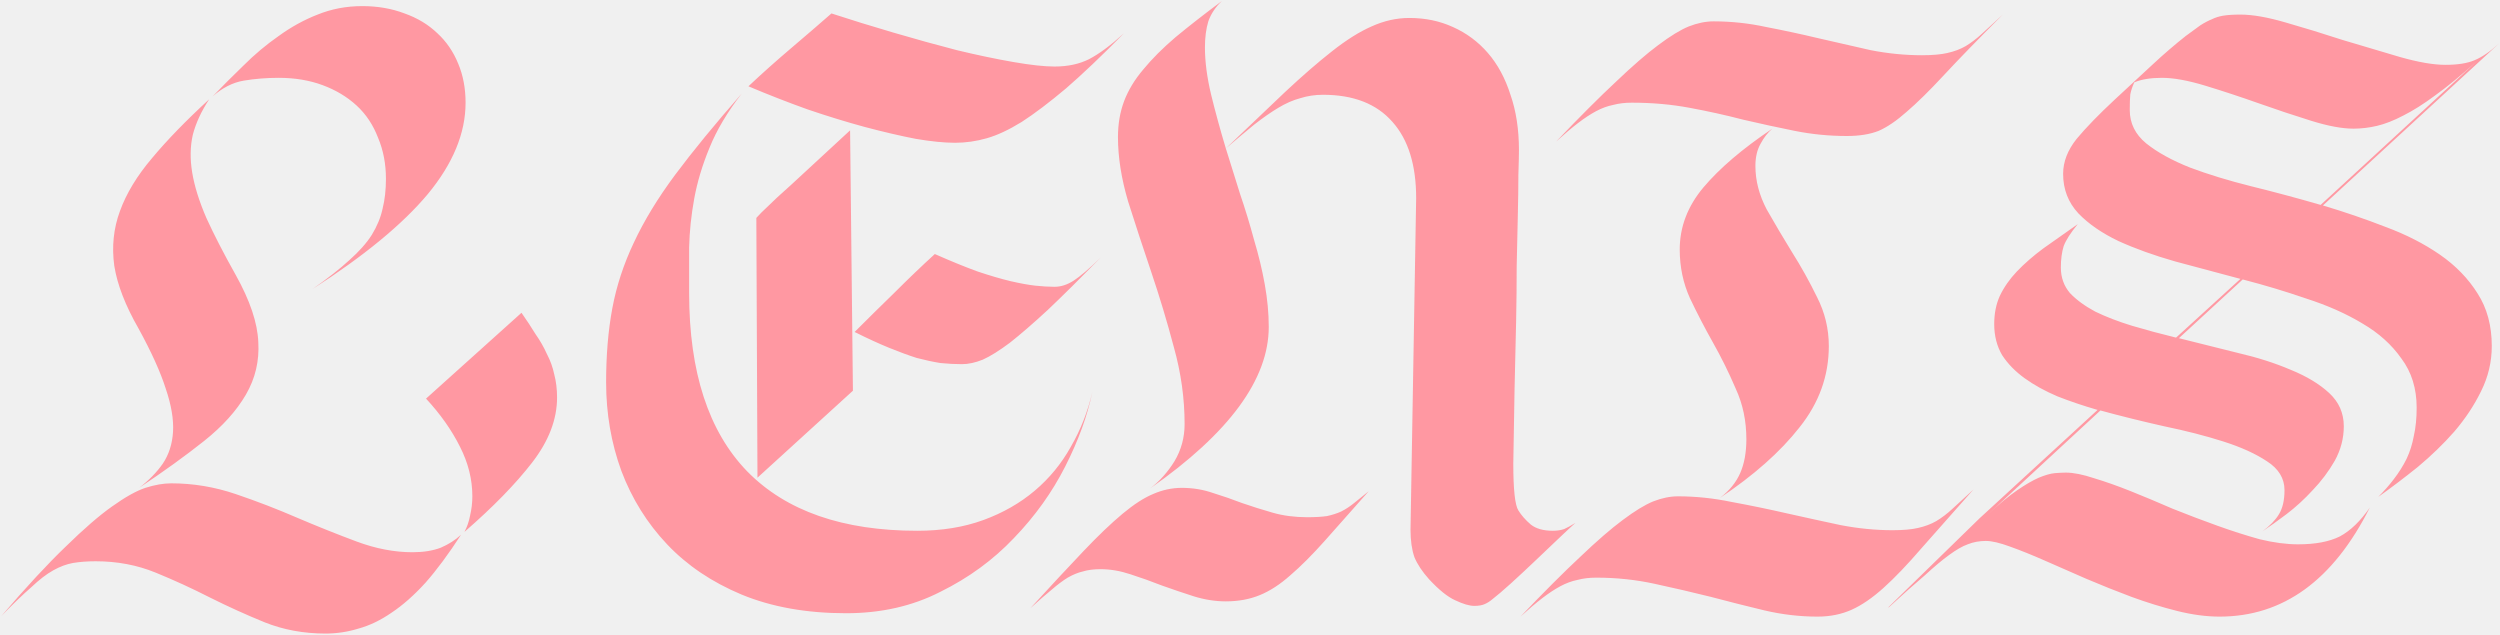
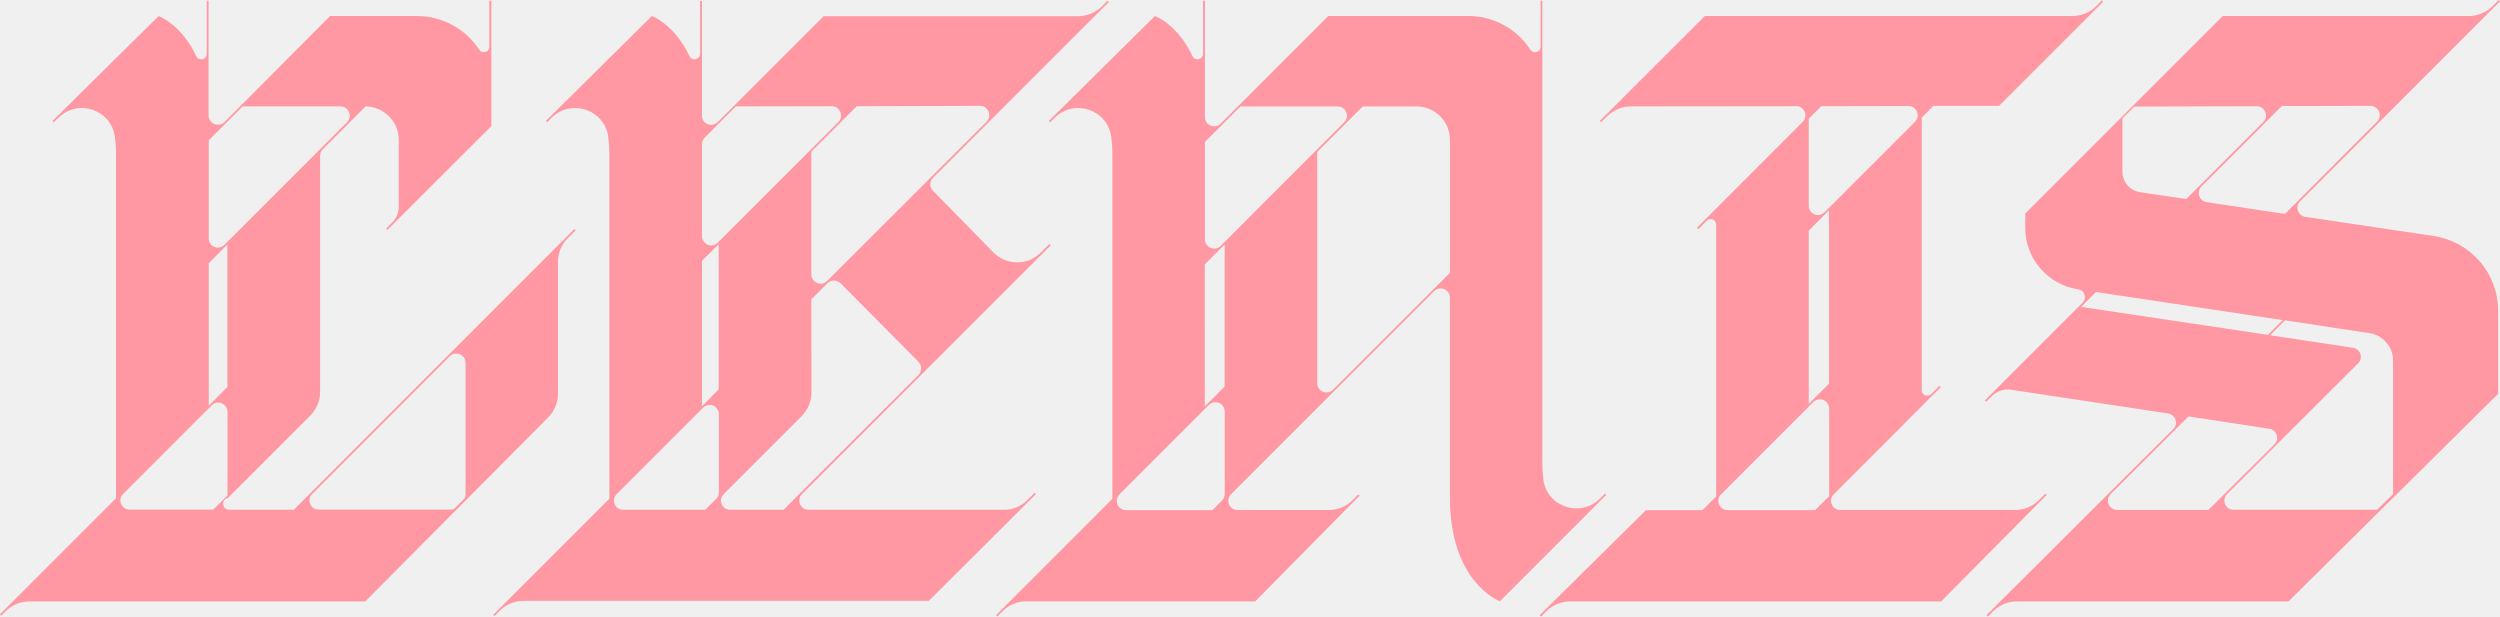
- <svg xmlns="http://www.w3.org/2000/svg" fill="none" viewBox="0 0 1387 352">
-   <path fill="#FF98A2" d="M76.88 182.3C69.569 169.558 65.078 157.964 63.407 147.52C61.944 136.867 62.989 126.736 66.54 117.127C70.091 107.309 76.044 97.491 84.4 87.673C92.756 77.647 103.304 66.784 116.047 55.087C111.66 61.771 108.631 68.351 106.96 74.827C105.498 81.302 105.393 88.3 106.647 95.82C107.9 103.34 110.511 111.696 114.48 120.887C118.658 130.078 124.089 140.627 130.773 152.533C138.711 166.738 142.889 179.167 143.307 189.82C143.933 200.264 141.636 209.978 136.413 218.96C131.191 227.942 123.462 236.507 113.227 244.653C102.991 252.8 90.98 261.469 77.193 270.66C82.624 266.482 87.011 261.991 90.353 257.187C93.696 252.173 95.576 246.324 95.993 239.64C96.411 232.747 95.053 224.704 91.92 215.513C88.996 206.322 83.982 195.251 76.88 182.3ZM200.96 3.387C209.524 3.387 217.358 4.744 224.46 7.46C231.562 9.967 237.62 13.622 242.633 18.427C247.647 23.022 251.511 28.662 254.227 35.347C256.942 41.822 258.3 49.029 258.3 56.967C258.3 73.887 251.302 90.807 237.307 107.727C223.311 124.438 202.004 141.984 173.387 160.367C181.742 154.518 188.531 149.191 193.753 144.387C199.184 139.582 203.362 134.882 206.287 130.287C209.211 125.482 211.196 120.678 212.24 115.873C213.493 110.86 214.12 105.324 214.12 99.267C214.12 90.911 212.658 83.287 209.733 76.393C207.018 69.291 203.049 63.338 197.827 58.533C192.604 53.729 186.338 49.969 179.027 47.253C171.716 44.538 163.569 43.18 154.587 43.18C147.902 43.18 141.427 43.702 135.16 44.747C129.102 45.791 123.358 48.716 117.927 53.52C123.358 47.88 129.102 42.136 135.16 36.287C141.218 30.229 147.693 24.798 154.587 19.993C161.48 14.98 168.687 11.011 176.207 8.087C183.936 4.953 192.187 3.387 200.96 3.387ZM180.593 351.5C168.478 351.5 157.198 349.411 146.753 345.233C136.518 341.056 126.387 336.46 116.36 331.447C106.542 326.433 96.516 321.838 86.28 317.66C76.044 313.482 64.973 311.393 53.067 311.393C48.471 311.393 44.293 311.707 40.533 312.333C36.982 312.96 33.327 314.318 29.567 316.407C25.807 318.496 21.733 321.629 17.347 325.807C12.751 329.776 7.216 335.102 0.74 341.787C14.527 325.702 26.433 312.856 36.46 303.247C46.487 293.429 55.051 286.013 62.153 281C69.464 275.778 75.627 272.331 80.64 270.66C85.862 268.989 90.667 268.153 95.053 268.153C107.169 268.153 119.076 270.138 130.773 274.107C142.471 278.076 153.856 282.462 164.927 287.267C176.207 292.071 187.173 296.458 197.827 300.427C208.48 304.396 218.82 306.38 228.847 306.38C234.904 306.38 240.127 305.544 244.513 303.873C248.9 301.993 252.66 299.591 255.793 296.667C248.9 307.32 242.32 316.198 236.053 323.3C229.787 330.193 223.52 335.729 217.253 339.907C211.196 344.084 205.138 347.009 199.08 348.68C193.022 350.56 186.86 351.5 180.593 351.5ZM257.673 295.1C259.136 292.384 260.18 289.356 260.807 286.013C261.642 282.462 262.06 278.911 262.06 275.36C262.06 265.96 259.762 256.769 255.167 247.787C250.571 238.596 244.304 229.718 236.367 221.153L289.32 173.527C292.244 177.704 294.856 181.673 297.153 185.433C299.66 188.984 301.749 192.64 303.42 196.4C305.3 199.951 306.658 203.711 307.493 207.68C308.538 211.649 309.06 215.931 309.06 220.527C309.06 232.642 304.464 244.653 295.273 256.56C286.082 268.467 273.549 281.313 257.673 295.1ZM473.198 216.767L420.244 265.02L419.618 120.887C421.289 119.007 423.482 116.813 426.198 114.307C428.913 111.591 433.091 107.727 438.731 102.713L471.631 72.32L473.198 216.767ZM415.231 47.88C422.542 40.987 430.375 33.989 438.731 26.887C447.087 19.784 454.607 13.309 461.291 7.46C472.153 11.011 483.642 14.562 495.758 18.113C507.873 21.664 519.571 24.902 530.851 27.827C542.131 30.542 552.575 32.736 562.184 34.407C571.793 36.078 579.418 36.913 585.058 36.913C592.369 36.913 598.74 35.556 604.171 32.84C609.811 29.916 616.287 25.111 623.598 18.427C611.273 30.96 600.515 41.196 591.324 49.133C582.133 56.862 573.987 63.024 566.884 67.62C559.782 72.007 553.307 75.036 547.458 76.707C541.609 78.378 535.76 79.213 529.911 79.213C523.853 79.213 516.542 78.482 507.978 77.02C499.413 75.349 490.013 73.156 479.778 70.44C469.751 67.724 459.202 64.487 448.131 60.727C437.06 56.758 426.093 52.475 415.231 47.88ZM606.051 217.393C603.336 230.553 598.322 244.34 591.011 258.753C583.7 273.167 574.195 286.431 562.498 298.547C551.009 310.662 537.431 320.584 521.764 328.313C506.307 336.251 488.864 340.22 469.438 340.22C447.504 340.22 428.182 336.773 411.471 329.88C394.969 322.987 381.182 313.691 370.111 301.993C359.04 290.296 350.58 276.718 344.731 261.26C339.091 245.802 336.271 229.404 336.271 212.067C336.271 197.027 337.42 183.344 339.718 171.02C342.015 158.696 345.984 146.58 351.624 134.673C357.264 122.558 364.889 110.024 374.498 97.073C384.315 83.913 396.64 68.873 411.471 51.953C403.533 62.189 397.58 72.216 393.611 82.033C389.642 91.642 386.822 101.042 385.151 110.233C383.48 119.424 382.54 128.407 382.331 137.18C382.331 145.953 382.331 154.413 382.331 162.56C382.331 206.427 393.089 239.431 414.604 261.573C436.12 283.507 467.558 294.473 508.918 294.473C522.496 294.473 534.715 292.489 545.578 288.52C556.44 284.551 565.944 279.12 574.091 272.227C582.238 265.333 588.922 257.187 594.144 247.787C599.575 238.387 603.544 228.256 606.051 217.393ZM518.631 140.94C527.613 144.909 535.551 148.147 542.444 150.653C549.338 152.951 555.396 154.727 560.618 155.98C566.049 157.233 570.644 158.069 574.404 158.487C578.373 158.904 581.924 159.113 585.058 159.113C588.609 159.113 592.16 157.964 595.711 155.667C599.262 153.369 604.275 149.087 610.751 142.82C599.262 154.518 589.444 164.231 581.298 171.96C573.151 179.48 566.153 185.538 560.304 190.133C554.455 194.52 549.442 197.653 545.264 199.533C541.087 201.204 537.222 202.04 533.671 202.04C529.911 202.04 525.942 201.831 521.764 201.413C517.795 200.787 513.409 199.847 508.604 198.593C504.009 197.131 498.891 195.251 493.251 192.953C487.611 190.656 481.24 187.731 474.138 184.18C481.449 176.869 488.864 169.558 496.384 162.247C503.904 154.727 511.32 147.624 518.631 140.94ZM842.711 83.287C842.711 86.002 842.606 90.598 842.397 97.073C842.397 103.549 842.293 111.069 842.084 119.633C841.875 128.198 841.666 137.598 841.457 147.833C841.457 157.86 841.353 167.991 841.144 178.227C840.517 202.04 839.995 228.36 839.577 257.187C839.577 271.6 840.517 280.269 842.397 283.193C844.069 285.909 846.366 288.52 849.291 291.027C852.215 293.324 856.289 294.473 861.511 294.473C863.809 294.473 865.897 294.16 867.777 293.533C869.657 292.698 871.746 291.549 874.044 290.087C872.164 291.758 869.135 294.578 864.957 298.547C860.989 302.307 856.706 306.38 852.111 310.767C847.515 315.153 842.92 319.436 838.324 323.613C833.937 327.582 830.386 330.611 827.671 332.7C826.417 333.744 825.06 334.58 823.597 335.207C822.135 335.833 820.255 336.147 817.957 336.147C815.242 336.147 811.691 335.102 807.304 333.013C803.126 331.133 798.322 327.269 792.891 321.42C789.131 317.242 786.415 313.169 784.744 309.2C783.282 305.022 782.551 299.904 782.551 293.847L785.684 109.92C785.684 91.538 781.297 77.438 772.524 67.62C763.751 57.593 750.904 52.58 733.984 52.58C729.597 52.58 725.42 53.207 721.451 54.46C717.482 55.504 713.409 57.28 709.231 59.787C705.053 62.293 700.562 65.427 695.757 69.187C691.162 72.947 685.94 77.333 680.091 82.347C682.597 90.493 685.209 98.849 687.924 107.413C690.849 115.978 693.46 124.542 695.757 133.107C698.264 141.462 700.249 149.713 701.711 157.86C703.173 166.007 703.904 173.84 703.904 181.36C703.904 210.396 681.971 240.267 638.104 270.973C643.326 267.004 647.817 261.991 651.577 255.933C655.337 249.667 657.217 242.773 657.217 235.253C657.217 221.049 655.233 206.844 651.264 192.64C647.504 178.436 643.326 164.544 638.731 150.967C634.135 137.389 629.853 124.333 625.884 111.8C622.124 99.058 620.244 87.151 620.244 76.08C620.244 68.769 621.393 62.084 623.691 56.027C625.989 49.969 629.54 44.12 634.344 38.48C639.149 32.631 645.102 26.678 652.204 20.62C659.515 14.562 668.08 7.878 677.897 0.567C674.346 3.909 671.84 7.669 670.377 11.847C669.124 16.024 668.497 20.829 668.497 26.26C668.497 34.198 669.646 42.971 671.944 52.58C674.242 61.98 676.957 71.902 680.091 82.347C692.624 70.44 703.591 59.996 712.991 51.013C722.6 42.031 731.269 34.511 738.997 28.453C746.935 22.187 754.246 17.591 760.931 14.667C767.824 11.533 774.822 9.967 781.924 9.967C790.697 9.967 798.74 11.638 806.051 14.98C813.571 18.322 820.046 23.127 825.477 29.393C830.909 35.66 835.086 43.389 838.011 52.58C841.144 61.562 842.711 71.798 842.711 83.287ZM680.091 333.64C674.242 333.64 668.289 332.7 662.231 330.82C656.382 328.94 650.533 326.956 644.684 324.867C638.835 322.569 632.986 320.48 627.137 318.6C621.497 316.72 615.962 315.78 610.531 315.78C606.771 315.78 603.533 316.198 600.817 317.033C598.102 317.66 595.282 318.809 592.357 320.48C589.642 322.151 586.717 324.344 583.584 327.06C580.242 329.776 576.273 333.222 571.677 337.4C583.166 324.867 592.984 314.318 601.131 305.753C609.277 297.189 616.484 290.296 622.751 285.073C629.017 279.851 634.657 276.196 639.671 274.107C644.893 271.809 650.22 270.66 655.651 270.66C661.709 270.66 667.453 271.6 672.884 273.48C678.315 275.151 683.746 277.031 689.177 279.12C694.609 281 700.249 282.776 706.097 284.447C711.946 286.118 718.317 286.953 725.211 286.953C729.597 286.953 733.253 286.744 736.177 286.327C739.102 285.7 741.713 284.864 744.011 283.82C746.517 282.567 748.92 281 751.217 279.12C753.515 277.24 756.231 275.047 759.364 272.54C749.964 283.193 741.817 292.384 734.924 300.113C728.031 307.842 721.66 314.213 715.811 319.227C710.171 324.24 704.531 327.896 698.891 330.193C693.251 332.491 686.984 333.64 680.091 333.64ZM1024.66 75.453C1014.84 75.453 1005.23 74.513 995.833 72.633C986.433 70.753 976.824 68.664 967.006 66.367C957.397 63.86 947.475 61.667 937.239 59.787C927.213 57.907 916.559 56.967 905.279 56.967C901.519 56.967 898.073 57.384 894.939 58.22C891.806 58.847 888.673 59.995 885.539 61.667C882.406 63.338 879.064 65.531 875.513 68.247C871.962 70.962 867.888 74.409 863.293 78.587C876.244 65.009 887.315 53.938 896.506 45.373C905.697 36.6 913.531 29.811 920.006 25.007C926.691 19.993 932.331 16.547 936.926 14.667C941.731 12.787 946.326 11.847 950.713 11.847C960.531 11.847 970.244 12.891 979.853 14.98C989.671 16.86 999.384 18.949 1008.99 21.247C1018.81 23.544 1028.42 25.738 1037.82 27.827C1047.43 29.707 1056.93 30.647 1066.33 30.647C1072.18 30.647 1076.88 30.229 1080.43 29.393C1084.19 28.558 1087.54 27.304 1090.46 25.633C1093.59 23.753 1096.62 21.456 1099.55 18.74C1102.68 15.816 1106.54 12.264 1111.14 8.087C1097.56 21.664 1086.7 32.84 1078.55 41.613C1070.62 50.178 1063.72 56.967 1057.87 61.98C1052.23 66.993 1047.01 70.544 1042.21 72.633C1037.4 74.513 1031.55 75.453 1024.66 75.453ZM1008.37 342.1C998.548 342.1 988.731 340.951 978.913 338.653C969.304 336.356 959.382 333.849 949.146 331.133C939.119 328.627 928.779 326.224 918.126 323.927C907.682 321.629 896.819 320.48 885.539 320.48C881.779 320.48 878.333 320.898 875.199 321.733C872.066 322.36 868.933 323.509 865.799 325.18C862.666 326.851 859.324 329.044 855.773 331.76C852.222 334.476 848.148 337.922 843.553 342.1C856.504 328.522 867.575 317.451 876.766 308.887C885.957 300.113 893.791 293.324 900.266 288.52C906.951 283.507 912.591 280.06 917.186 278.18C921.991 276.3 926.586 275.36 930.973 275.36C940.791 275.36 950.713 276.404 960.739 278.493C970.975 280.373 981.106 282.462 991.133 284.76C1001.37 287.058 1011.4 289.251 1021.21 291.34C1031.03 293.22 1040.64 294.16 1050.04 294.16C1055.89 294.16 1060.59 293.742 1064.14 292.907C1067.9 292.071 1071.24 290.818 1074.17 289.147C1077.3 287.267 1080.33 284.969 1083.25 282.253C1086.39 279.329 1090.25 275.778 1094.85 271.6C1083.57 284.342 1073.96 295.204 1066.02 304.187C1058.29 313.169 1051.29 320.48 1045.03 326.12C1038.76 331.76 1032.81 335.833 1027.17 338.34C1021.53 340.847 1015.26 342.1 1008.37 342.1ZM968.886 243.713C968.886 233.478 966.902 224.078 962.933 215.513C959.173 206.74 954.995 198.28 950.399 190.133C945.804 181.987 941.522 173.736 937.553 165.38C933.793 157.024 931.913 148.042 931.913 138.433C931.913 125.9 936.299 114.411 945.073 103.967C954.055 93.313 966.797 82.451 983.299 71.38C980.793 73.469 978.599 76.289 976.719 79.84C974.839 83.182 973.899 87.255 973.899 92.06C973.899 100.207 975.988 108.249 980.166 116.187C984.553 123.916 989.253 131.853 994.266 140C999.279 147.938 1003.88 156.189 1008.05 164.753C1012.44 173.318 1014.63 182.404 1014.63 192.013C1014.63 208.516 1009.2 223.556 998.339 237.133C987.686 250.711 972.959 263.767 954.159 276.3C959.382 272.331 963.142 267.736 965.439 262.513C967.737 257.291 968.886 251.024 968.886 243.713ZM1314.76 281.627C1294.49 321.942 1266.71 342.1 1231.41 342.1C1224.1 342.1 1216.27 341.056 1207.91 338.967C1199.55 336.878 1191.09 334.267 1182.53 331.133C1174.17 328 1165.82 324.658 1157.46 321.107C1149.32 317.556 1141.69 314.213 1134.59 311.08C1127.49 307.947 1121.01 305.336 1115.16 303.247C1109.52 301.158 1105.03 300.113 1101.69 300.113C1098.14 300.113 1094.8 300.74 1091.66 301.993C1088.74 303.038 1085.29 305.022 1081.32 307.947C1077.56 310.662 1073.07 314.422 1067.85 319.227C1062.42 323.822 1055.84 329.671 1048.11 336.773L1047.48 337.087L1098.24 287.58L1163.73 227.42C1155.79 225.122 1148.38 222.616 1141.48 219.9C1134.59 216.976 1128.53 213.633 1123.31 209.873C1118.09 206.113 1113.91 201.831 1110.78 197.027C1107.85 192.013 1106.39 186.269 1106.39 179.793C1106.39 173.944 1107.43 168.722 1109.52 164.127C1111.82 159.322 1114.95 154.831 1118.92 150.653C1123.1 146.267 1128.01 141.984 1133.65 137.807C1139.5 133.629 1145.87 129.138 1152.76 124.333C1148.79 129.138 1146.18 133.211 1144.93 136.553C1143.89 139.896 1143.36 143.864 1143.36 148.46C1143.36 153.891 1145.03 158.591 1148.38 162.56C1151.93 166.32 1156.63 169.767 1162.48 172.9C1168.53 175.824 1175.32 178.436 1182.84 180.733C1190.57 183.031 1198.72 185.224 1207.28 187.313L1243 154.727C1230.68 151.384 1218.56 148.147 1206.66 145.013C1194.96 141.671 1184.51 137.911 1175.32 133.733C1166.13 129.347 1158.72 124.229 1153.08 118.38C1147.44 112.322 1144.62 105.011 1144.62 96.447C1144.62 89.762 1147.12 83.287 1152.14 77.02C1157.36 70.753 1164.46 63.442 1173.44 55.087C1181.8 47.358 1188.9 40.778 1194.75 35.347C1200.6 29.916 1206.55 24.798 1212.61 19.993C1215.95 17.487 1218.67 15.502 1220.76 14.04C1223.05 12.578 1225.25 11.429 1227.34 10.593C1229.01 9.758 1230.99 9.131 1233.29 8.713C1235.8 8.296 1239.03 8.087 1243 8.087C1249.69 8.087 1258.04 9.549 1268.07 12.473C1278.31 15.398 1288.85 18.636 1299.72 22.187C1310.79 25.529 1321.34 28.662 1331.36 31.587C1341.6 34.511 1350.06 35.973 1356.74 35.973C1363.43 35.973 1368.75 35.138 1372.72 33.467C1376.9 31.796 1381.5 28.662 1386.51 24.067L1288.75 113.993C1300.66 117.544 1312.25 121.513 1323.53 125.9C1334.81 130.078 1344.84 135.196 1353.61 141.253C1362.38 147.311 1369.38 154.518 1374.6 162.873C1379.83 171.02 1382.44 180.733 1382.44 192.013C1382.44 200.787 1380.45 209.142 1376.48 217.08C1372.72 224.809 1367.81 232.224 1361.76 239.327C1355.7 246.22 1348.91 252.8 1341.39 259.067C1333.87 265.124 1326.56 270.66 1319.46 275.673C1322.8 272.331 1325.72 268.989 1328.23 265.647C1330.95 262.096 1333.24 258.44 1335.12 254.68C1337 250.711 1338.36 246.429 1339.2 241.833C1340.24 237.238 1340.76 232.016 1340.76 226.167C1340.76 215.513 1337.94 206.427 1332.3 198.907C1326.87 191.178 1319.67 184.702 1310.68 179.48C1301.7 174.049 1291.36 169.453 1279.66 165.693C1268.17 161.724 1256.37 158.173 1244.26 155.04L1208.85 187.627C1219.71 190.342 1230.57 193.058 1241.44 195.773C1252.3 198.28 1262.12 201.413 1270.89 205.173C1279.66 208.724 1286.77 213.007 1292.2 218.02C1297.63 223.033 1300.34 229.196 1300.34 236.507C1300.34 243.191 1298.67 249.562 1295.33 255.62C1291.99 261.469 1287.91 266.9 1283.11 271.913C1278.51 276.927 1273.61 281.418 1268.38 285.387C1263.37 289.147 1258.98 292.28 1255.22 294.787C1259.4 291.653 1262.43 288.52 1264.31 285.387C1266.4 282.044 1267.44 277.553 1267.44 271.913C1267.44 265.438 1264.21 260.111 1257.73 255.933C1251.46 251.756 1243.42 248.1 1233.6 244.967C1223.79 241.833 1212.82 239.013 1200.7 236.507C1188.59 233.791 1176.79 230.867 1165.3 227.733L1102.94 285.387C1109.21 279.538 1114.64 275.047 1119.24 271.913C1123.83 268.78 1127.8 266.482 1131.14 265.02C1134.69 263.558 1137.62 262.722 1139.92 262.513C1142.42 262.304 1144.51 262.2 1146.18 262.2C1150.36 262.2 1155.58 263.244 1161.85 265.333C1168.12 267.213 1174.91 269.616 1182.22 272.54C1189.53 275.464 1197.26 278.702 1205.4 282.253C1213.76 285.596 1222.01 288.729 1230.16 291.653C1238.3 294.578 1246.14 297.084 1253.66 299.173C1261.39 301.053 1268.49 301.993 1274.96 301.993C1284.57 301.993 1292.3 300.531 1298.15 297.607C1304 294.473 1309.53 289.147 1314.76 281.627ZM1181.59 61.04C1181.59 68.351 1184.62 74.513 1190.68 79.527C1196.94 84.54 1205.09 89.031 1215.12 93C1225.14 96.76 1236.42 100.207 1248.96 103.34C1261.7 106.473 1274.55 109.92 1287.5 113.68L1373.98 34.093C1365.41 41.822 1357.79 48.089 1351.1 52.893C1344.63 57.698 1338.67 61.458 1333.24 64.173C1328.02 66.889 1323.22 68.769 1318.83 69.813C1314.44 70.858 1310.06 71.38 1305.67 71.38C1299.4 71.38 1291.57 69.918 1282.17 66.993C1272.77 64.069 1263.06 60.831 1253.03 57.28C1243 53.729 1233.19 50.491 1223.58 47.567C1213.97 44.642 1205.93 43.18 1199.45 43.18C1193.18 43.18 1188.07 44.016 1184.1 45.687C1183.05 47.984 1182.32 50.178 1181.9 52.267C1181.69 54.355 1181.59 57.28 1181.59 61.04Z" />
+ <svg xmlns="http://www.w3.org/2000/svg" fill="none" viewBox="0 0 1358 335">
+   <g fill="#FF98A2" clip-path="url(#a)">
+     <path d="M872.5 268.841L871.786 268.127L869.101 270.822C858.522 281.401 840.24 275.327 838.37 260.484C837.992 257.432 837.807 254.358 837.817 251.283V0.352H836.861V25.352C836.86 26.001 836.651 26.633 836.262 27.153C835.874 27.674 835.327 28.055 834.705 28.24C834.083 28.425 833.417 28.405 832.807 28.181C832.197 27.958 831.676 27.544 831.32 27.001C827.674 21.374 822.678 16.75 816.787 13.55C810.895 10.349 804.297 8.675 797.592 8.678H721.558L663.091 67.145C662.388 67.846 661.492 68.324 660.517 68.516C659.542 68.709 658.532 68.609 657.614 68.228C656.696 67.847 655.912 67.203 655.36 66.376C654.808 65.55 654.514 64.579 654.514 63.585V0.352H653.508V29.223C653.509 29.91 653.275 30.578 652.846 31.114C652.416 31.65 651.816 32.024 651.145 32.173C650.474 32.322 649.772 32.237 649.156 31.933C648.54 31.629 648.046 31.123 647.756 30.5C639.711 13.234 627.392 8.699 627.392 8.699L569.71 65.707L570.424 66.421L572.968 63.907C583.547 53.468 601.598 59.512 603.609 74.245C604.04 77.501 604.248 80.784 604.233 84.069V270.973L541.05 334.155L541.764 334.859L544.942 331.691C546.627 330.053 548.622 328.764 550.809 327.901C552.996 327.038 555.332 326.617 557.683 326.663H681.836L730.387 277.459L738.542 269.303L737.839 268.589L734.691 271.737C733.011 273.419 731.015 274.754 728.819 275.665C726.622 276.576 724.268 277.046 721.89 277.046H672.232C671.237 277.046 670.265 276.751 669.438 276.198C668.611 275.645 667.967 274.859 667.587 273.939C667.207 273.02 667.108 272.008 667.303 271.033C667.498 270.057 667.978 269.161 668.683 268.459L779.008 158.133C779.712 157.432 780.606 156.955 781.58 156.762C782.554 156.568 783.563 156.668 784.481 157.048C785.398 157.427 786.182 158.07 786.735 158.895C787.288 159.72 787.584 160.69 787.586 161.682V270.158C787.586 316.678 814.738 326.613 814.738 326.613L816.327 325.024L872.5 268.841ZM673.801 57.823H726.626C727.622 57.821 728.595 58.115 729.424 58.667C730.253 59.22 730.898 60.006 731.28 60.925C731.661 61.845 731.761 62.858 731.566 63.834C731.371 64.811 730.891 65.707 730.186 66.411L663.091 133.545C662.388 134.25 661.492 134.731 660.515 134.926C659.538 135.12 658.526 135.021 657.606 134.639C656.686 134.258 655.9 133.612 655.348 132.784C654.796 131.955 654.502 130.981 654.503 129.986C654.503 111.07 654.503 77.151 654.503 77.151L673.801 57.823ZM654.463 143.551L665.233 132.801V209.972L654.443 220.762L654.463 143.551ZM608.124 268.499L656.676 219.948C657.379 219.246 658.275 218.769 659.25 218.576C660.225 218.383 661.235 218.484 662.153 218.865C663.07 219.246 663.855 219.89 664.407 220.716C664.959 221.543 665.253 222.514 665.253 223.508V268.378C665.25 269.71 664.719 270.987 663.775 271.928L658.626 277.087H611.664C610.67 277.084 609.699 276.788 608.874 276.234C608.048 275.68 607.406 274.894 607.027 273.975C606.648 273.056 606.55 272.045 606.746 271.07C606.941 270.096 607.421 269.201 608.124 268.499V268.499ZM715.524 208.061V82.521L740.222 57.823H769.505C774.306 57.823 778.91 59.73 782.305 63.124C785.699 66.519 787.606 71.123 787.606 75.924V148.207L724.162 211.651C723.46 212.376 722.556 212.873 721.568 213.077C720.58 213.281 719.553 213.183 718.622 212.796C717.69 212.408 716.896 211.75 716.344 210.905C715.791 210.061 715.506 209.07 715.524 208.061V208.061Z" />
+     <path d="M1111.8 268.8 1111.1 268.1 1107.5 271.7C1104.1 275.1 1099.5 277 1094.7 277H999.6C998.6 277 997.6 276.8 996.8 276.2 996 275.6 995.3 274.9 995 273.9 994.6 273 994.5 272 994.7 271 994.9 270.1 995.3 269.2 996.1 268.5L1054.3 210.2 1053.6 209.5 1049 214.1C1048.6 214.5 1048 214.8 1047.5 214.9 1046.9 215 1046.3 215 1045.7 214.7 1045.2 214.5 1044.7 214.1 1044.4 213.6 1044 213.1 1043.9 212.5 1043.9 212V63.9L1050.2 57.5 1085.9 57.5 1142.4 1 1141.7.2 1138.6 3.4C1136.9 5.1 1134.9 6.4 1132.7 7.3 1130.5 8.2 1128.1 8.7 1125.7 8.7H926.1L869 65.7 869.7 66.4 873.2 63C876.6 59.7 881.1 57.8 885.9 57.8L975.7 57.7C976.7 57.6 977.6 57.9 978.5 58.5 979.3 59 979.9 59.8 980.3 60.7 980.7 61.7 980.8 62.7 980.6 63.7 980.4 64.6 979.9 65.5 979.2 66.2L921.7 123.8 922.5 124.5 927.1 119.9C927.5 119.4 928 119.2 928.6 119 929.2 118.9 929.8 119 930.4 119.2 930.9 119.4 931.4 119.8 931.7 120.3 932 120.8 932.2 121.4 932.2 122V269.7L924.8 277.1H894.1L836.3 334.2 837.1 334.9 840.1 331.9C843.5 328.6 848 326.7 852.8 326.7H1054.4L1111.8 268.8ZM989.3 57.7 1036.6 57.6C1037.6 57.6 1038.6 57.9 1039.4 58.4 1040.2 59 1040.9 59.8 1041.3 60.7 1041.7 61.6 1041.8 62.6 1041.6 63.6 1041.4 64.6 1040.9 65.5 1040.2 66.2L991.1 115.3C990.4 116 989.5 116.5 988.5 116.7 987.5 116.9 986.5 116.8 985.6 116.4 984.7 116 983.9 115.4 983.3 114.5 982.8 113.7 982.5 112.7 982.5 111.7V64.5L989.3 57.7ZM982.5 125.3 993.5 114.2V208.4L982.5 219.4V125.3ZM985 218.4C985.7 217.7 986.6 217.2 987.6 217 988.5 216.8 989.6 216.9 990.5 217.3 991.4 217.7 992.2 218.3 992.7 219.1 993.3 220 993.6 220.9 993.6 221.9V269.5L986 277.1H938.4C937.4 277.1 936.5 276.8 935.6 276.2 934.8 275.7 934.2 274.9 933.8 274 933.4 273 933.3 272 933.5 271.1 933.7 270.1 934.2 269.2 934.9 268.5L985 218.4ZM562.7 268.4 562 267.7 558.1 271.6C556.4 273.3 554.4 274.7 552.2 275.6 550 276.5 547.6 276.9 545.3 276.9H439.2C438.2 276.9 437.2 276.6 436.4 276.1 435.6 275.5 434.9 274.7 434.5 273.8 434.2 272.9 434.1 271.9 434.3 270.9 434.4 270 434.9 269.1 435.6 268.4L570.8 133.2 570.1 132.5 565.3 137.2C563.6 138.9 561.6 140.3 559.4 141.2 557.2 142.1 554.8 142.5 552.4 142.5 550 142.5 547.7 142 545.5 141.1 543.3 140.2 541.3 138.8 539.6 137.1L506.8 103.6C505.9 102.7 505.3 101.4 505.3 100.1 505.3 98.8 505.9 97.5 506.8 96.6L602.3 1.1 601.6.4 598.5 3.5C596.8 5.2 594.8 6.5 592.6 7.4 590.4 8.3 588 8.8 585.6 8.8H447.4L398.2 58 389.8 66.4C389.1 67.1 388.2 67.5 387.3 67.7 386.3 67.9 385.3 67.8 384.4 67.4 383.4 67.1 382.7 66.4 382.1 65.6 381.6 64.8 381.3 63.8 381.3 62.8V.5H380.3V29.2C380.2 29.9 380 30.6 379.6 31.1 379.2 31.6 378.6 32 377.9 32.2 377.2 32.3 376.5 32.2 375.9 31.9 375.3 31.6 374.8 31.1 374.5 30.5 366.5 13.2 354.1 8.7 354.1 8.7L296.5 65.7 297.2 66.4 299.7 63.9C310.3 53.5 328.3 59.5 330.4 74.2 330.8 77.5 331 80.8 331 84.1V270.9L267.9 334 268.6 334.7 271.5 331.7C274.9 328.3 279.5 326.4 284.3 326.4H504.5L562.7 268.4ZM498.9 203.7 425.6 276.9H396.6C395.6 276.9 394.6 276.6 393.8 276.1 393 275.5 392.3 274.7 392 273.8 391.6 272.9 391.5 271.9 391.7 270.9 391.9 270 392.4 269.1 393.1 268.4L435.5 226C437.1 224.3 438.5 222.3 439.4 220.1 440.3 217.9 440.8 215.5 440.8 213.1L440.7 162.6 449.4 153.9C449.9 153.4 450.5 153 451.1 152.8 451.7 152.5 452.3 152.4 453 152.4 453.7 152.4 454.3 152.5 454.9 152.8 455.5 153 456.1 153.4 456.6 153.9L498.9 196.5C499.3 197 499.7 197.6 500 198.2 500.2 198.8 500.4 199.4 500.4 200.1 500.4 200.8 500.2 201.4 500 202 499.7 202.6 499.4 203.2 498.9 203.7V203.7ZM440.7 149.1V82.4L465.4 57.7 532.3 57.5C533.3 57.5 534.3 57.8 535.1 58.3 535.9 58.9 536.6 59.7 537 60.6 537.3 61.5 537.4 62.5 537.3 63.5 537.1 64.5 536.6 65.4 535.9 66.1L449.3 152.6C448.6 153.3 447.7 153.8 446.8 154 445.8 154.2 444.8 154.1 443.8 153.7 442.9 153.3 442.1 152.7 441.6 151.9 441 151 440.7 150.1 440.7 149.1V149.1ZM399.7 57.8 451.8 57.7C452.8 57.7 453.8 58 454.6 58.5 455.4 59.1 456.1 59.9 456.5 60.8 456.8 61.7 456.9 62.7 456.7 63.7 456.6 64.7 456.1 65.6 455.4 66.3L389.9 131.8C389.2 132.5 388.3 133 387.3 133.2 386.4 133.4 385.3 133.3 384.4 132.9 383.5 132.5 382.7 131.9 382.2 131 381.6 130.2 381.3 129.2 381.3 128.2V78.3C381.3 77 381.9 75.7 382.8 74.8L399.7 57.8ZM381.3 141.7 390.4 132.7V211.5L381.3 220.7 381.3 141.7ZM390.5 225V267.4C390.5 268.8 390 270.1 389 271L383.1 276.9H338.5C337.5 276.9 336.6 276.6 335.7 276.1 334.9 275.5 334.3 274.8 333.9 273.8 333.5 272.9 333.4 271.9 333.6 270.9 333.8 270 334.3 269.1 335 268.4L381.9 221.5C382.6 220.7 383.5 220.3 384.5 220.1 385.4 219.9 386.4 220 387.4 220.3 388.3 220.7 389.1 221.4 389.6 222.2 390.2 223 390.5 224 390.5 225V225Z" />
+     <path d="M312 124.4 159.6 276.9H124.4C123.6 276.9 122.8 276.6 122.3 276.1 121.7 275.5 121.3 274.8 121.2 274.1 121.1 273.3 121.3 272.5 121.7 271.8 122.2 271.2 122.8 270.7 123.6 270.5V270.7L168.6 225.7C170.2 224 171.6 222 172.5 219.8 173.4 217.6 173.9 215.3 173.9 212.9V84.7C173.9 84 174 83.3 174.2 82.7 174.5 82.1 174.9 81.6 175.3 81.1L198.6 57.8C203.4 57.9 208 59.8 211.3 63.2 214.7 66.6 216.6 71.1 216.6 75.9V112.3C216.6 113.9 216.3 115.4 215.7 116.9 215.1 118.4 214.2 119.7 213.1 120.8L209.8 124.1 210.4 124.9 266.9 68.5V.4H265.8V25.4C265.8 26 265.6 26.6 265.2 27.2 264.9 27.7 264.3 28.1 263.7 28.2 263.1 28.4 262.4 28.4 261.8 28.2 261.2 28 260.7 27.6 260.3 27 256.7 21.4 251.7 16.8 245.8 13.6 239.9 10.4 233.3 8.7 226.6 8.7H179.3L138 50.2 121.9 66.3C121.2 67 120.3 67.5 119.3 67.7 118.4 67.8 117.3 67.7 116.4 67.4 115.5 67 114.7 66.3 114.2 65.5 113.6 64.7 113.3 63.7 113.3 62.7V.4H112.3V29.2C112.3 29.9 112.1 30.6 111.7 31.1 111.2 31.7 110.6 32 110 32.2 109.3 32.3 108.6 32.2 108 31.9 107.3 31.6 106.9 31.1 106.6 30.5 98.5 13.2 86.2 8.7 86.2 8.7L28.5 65.7 29.2 66.4 31.8 63.9C42.4 53.5 60.4 59.5 62.4 74.3 62.8 77.5 63.1 80.8 63 84.1V270.7L-.1 333.8.6 334.5 3.1 332C6.5 328.6 11.1 326.7 15.9 326.7H198.4L297.8 226.7C301.2 223.3 303.1 218.7 303.1 213.9V142.2C303.1 137.4 305 132.8 308.4 129.4L312.7 125.1 312 124.4ZM113.4 128.9V76.2L131.8 57.8H185C186 57.8 187 58.1 187.8 58.7 188.6 59.2 189.3 60 189.6 60.9 190 61.8 190.1 62.9 189.9 63.8 189.7 64.8 189.2 65.7 188.5 66.4L121.9 133C121.2 133.7 120.3 134.2 119.4 134.4 118.4 134.6 117.4 134.5 116.5 134.1 115.5 133.7 114.7 133.1 114.2 132.3 113.6 131.4 113.4 130.4 113.4 129.5L113.4 128.9ZM113.4 143 123.5 132.8V210.2L113.4 220.4 113.4 143ZM70.5 276.8C69.5 276.8 68.5 276.6 67.7 276 66.8 275.4 66.2 274.7 65.8 273.7 65.4 272.8 65.3 271.8 65.5 270.8 65.7 269.9 66.2 269 66.9 268.3L115 220.2C115.7 219.5 116.6 219 117.6 218.8 118.5 218.6 119.6 218.7 120.5 219.1 121.4 219.5 122.2 220.1 122.7 220.9 123.3 221.8 123.6 222.7 123.6 223.7V269.1L115.8 276.8H70.5ZM252.9 269C252.9 269.8 252.6 270.5 252 271.1L247.1 276C246.6 276.5 245.8 276.8 245 276.8H173.1C172.1 276.8 171.2 276.6 170.3 276 169.5 275.4 168.9 274.7 168.5 273.7 168.1 272.8 168 271.8 168.2 270.8 168.4 269.9 168.9 269 169.6 268.3L244.3 193.5C245 192.8 245.9 192.3 246.9 192.1 247.9 192 248.9 192.1 249.8 192.4 250.7 192.8 251.5 193.5 252.1 194.3 252.6 195.1 252.9 196.1 252.9 197.1V269ZM1322.1 128.2 1252.3 117.8C1251.3 117.7 1250.5 117.3 1249.8 116.7 1249.1 116.1 1248.5 115.3 1248.2 114.4 1247.9 113.5 1247.9 112.6 1248.1 111.7 1248.3 110.8 1248.8 109.9 1249.5 109.3L1358 .7 1357.3 0 1353.9 3.4C1352.2 5.1 1350.2 6.4 1348 7.3 1345.8 8.2 1343.4 8.7 1341.1 8.7H1207.4L1100.1 116V123.8C1100.1 131.9 1103 139.7 1108.3 145.8 1113.6 151.9 1120.9 156 1128.9 157.2V157.2C1129.7 157.3 1130.4 157.6 1131 158.1 1131.6 158.6 1132.1 159.3 1132.3 160.1 1132.5 160.8 1132.6 161.6 1132.4 162.4 1132.2 163.2 1131.8 163.9 1131.3 164.4L1078.2 217.5 1078.9 218.2 1082 215.1C1083.4 213.8 1085 212.8 1086.8 212.2 1088.6 211.6 1090.5 211.4 1092.4 211.7L1177.7 224.6C1178.6 224.7 1179.5 225.1 1180.2 225.7 1180.9 226.3 1181.5 227.1 1181.7 228 1182 228.8 1182.1 229.8 1181.9 230.7 1181.6 231.6 1181.2 232.4 1180.5 233.1L1079 334.2 1079.8 334.9 1082.7 332C1086.1 328.6 1090.7 326.7 1095.5 326.7H1242.7C1242.9 326.7 1243.2 326.6 1243.4 326.4L1357 213.9V168.7C1357 158.9 1353.4 149.4 1347 142 1340.6 134.6 1331.8 129.7 1322.1 128.2V128.2ZM1241.2 116.2 1198.7 109.8C1197.7 109.7 1196.9 109.3 1196.2 108.7 1195.5 108.1 1194.9 107.3 1194.6 106.4 1194.3 105.5 1194.3 104.6 1194.5 103.7 1194.7 102.8 1195.2 101.9 1195.8 101.3L1239.5 57.6 1287.6 57.5C1288.6 57.5 1289.6 57.8 1290.4 58.4 1291.3 58.9 1291.9 59.7 1292.3 60.6 1292.7 61.5 1292.8 62.5 1292.6 63.5 1292.4 64.5 1291.9 65.4 1291.2 66.1L1241.2 116.2ZM1162.5 104.4C1159.8 104 1157.4 102.7 1155.6 100.6 1153.8 98.5 1152.9 95.9 1152.9 93.2V64.3L1159.4 57.9 1225.9 57.7C1226.9 57.7 1227.8 58 1228.7 58.5 1229.5 59.1 1230.1 59.9 1230.5 60.8 1230.9 61.7 1231 62.7 1230.8 63.7 1230.6 64.7 1230.1 65.6 1229.4 66.3L1187.6 108.1 1162.5 104.4ZM1130.5 166.7 1138.5 158.6 1240 173.9 1231.9 181.9 1130.5 166.7ZM1188.8 226.2 1232.7 232.9C1233.6 233 1234.5 233.4 1235.2 234 1235.9 234.6 1236.4 235.4 1236.7 236.3 1237 237.2 1237 238.1 1236.8 239 1236.6 239.9 1236.1 240.7 1235.5 241.4L1199.6 277H1150.1C1149.1 277 1148.1 276.7 1147.3 276.1 1146.4 275.6 1145.8 274.8 1145.4 273.9 1145 272.9 1144.9 271.9 1145.1 270.9 1145.3 270 1145.8 269.1 1146.5 268.4L1188.8 226.2ZM1209.7 268.4 1280.9 197.4C1281.6 196.8 1282.1 195.9 1282.3 195 1282.5 194.1 1282.4 193.2 1282.2 192.3 1281.9 191.4 1281.3 190.6 1280.6 190 1279.9 189.4 1279.1 189 1278.1 188.9L1233.1 182.1 1241.2 174 1287.2 181C1290.7 181.5 1293.9 183.3 1296.2 186 1298.6 188.7 1299.9 192.1 1299.9 195.7V268.4L1291.2 276.9H1213.3C1212.3 276.9 1211.3 276.6 1210.5 276.1 1209.7 275.5 1209 274.7 1208.6 273.8 1208.3 272.9 1208.2 271.9 1208.4 270.9 1208.5 269.9 1209 269.1 1209.7 268.3L1209.7 268.4Z" />
+   </g>
+   <defs>
+     <clipPath id="a">
+       <path fill="#fff" d="M0 0H1358V334.9H0z" />
+     </clipPath>
+   </defs>
</svg>
